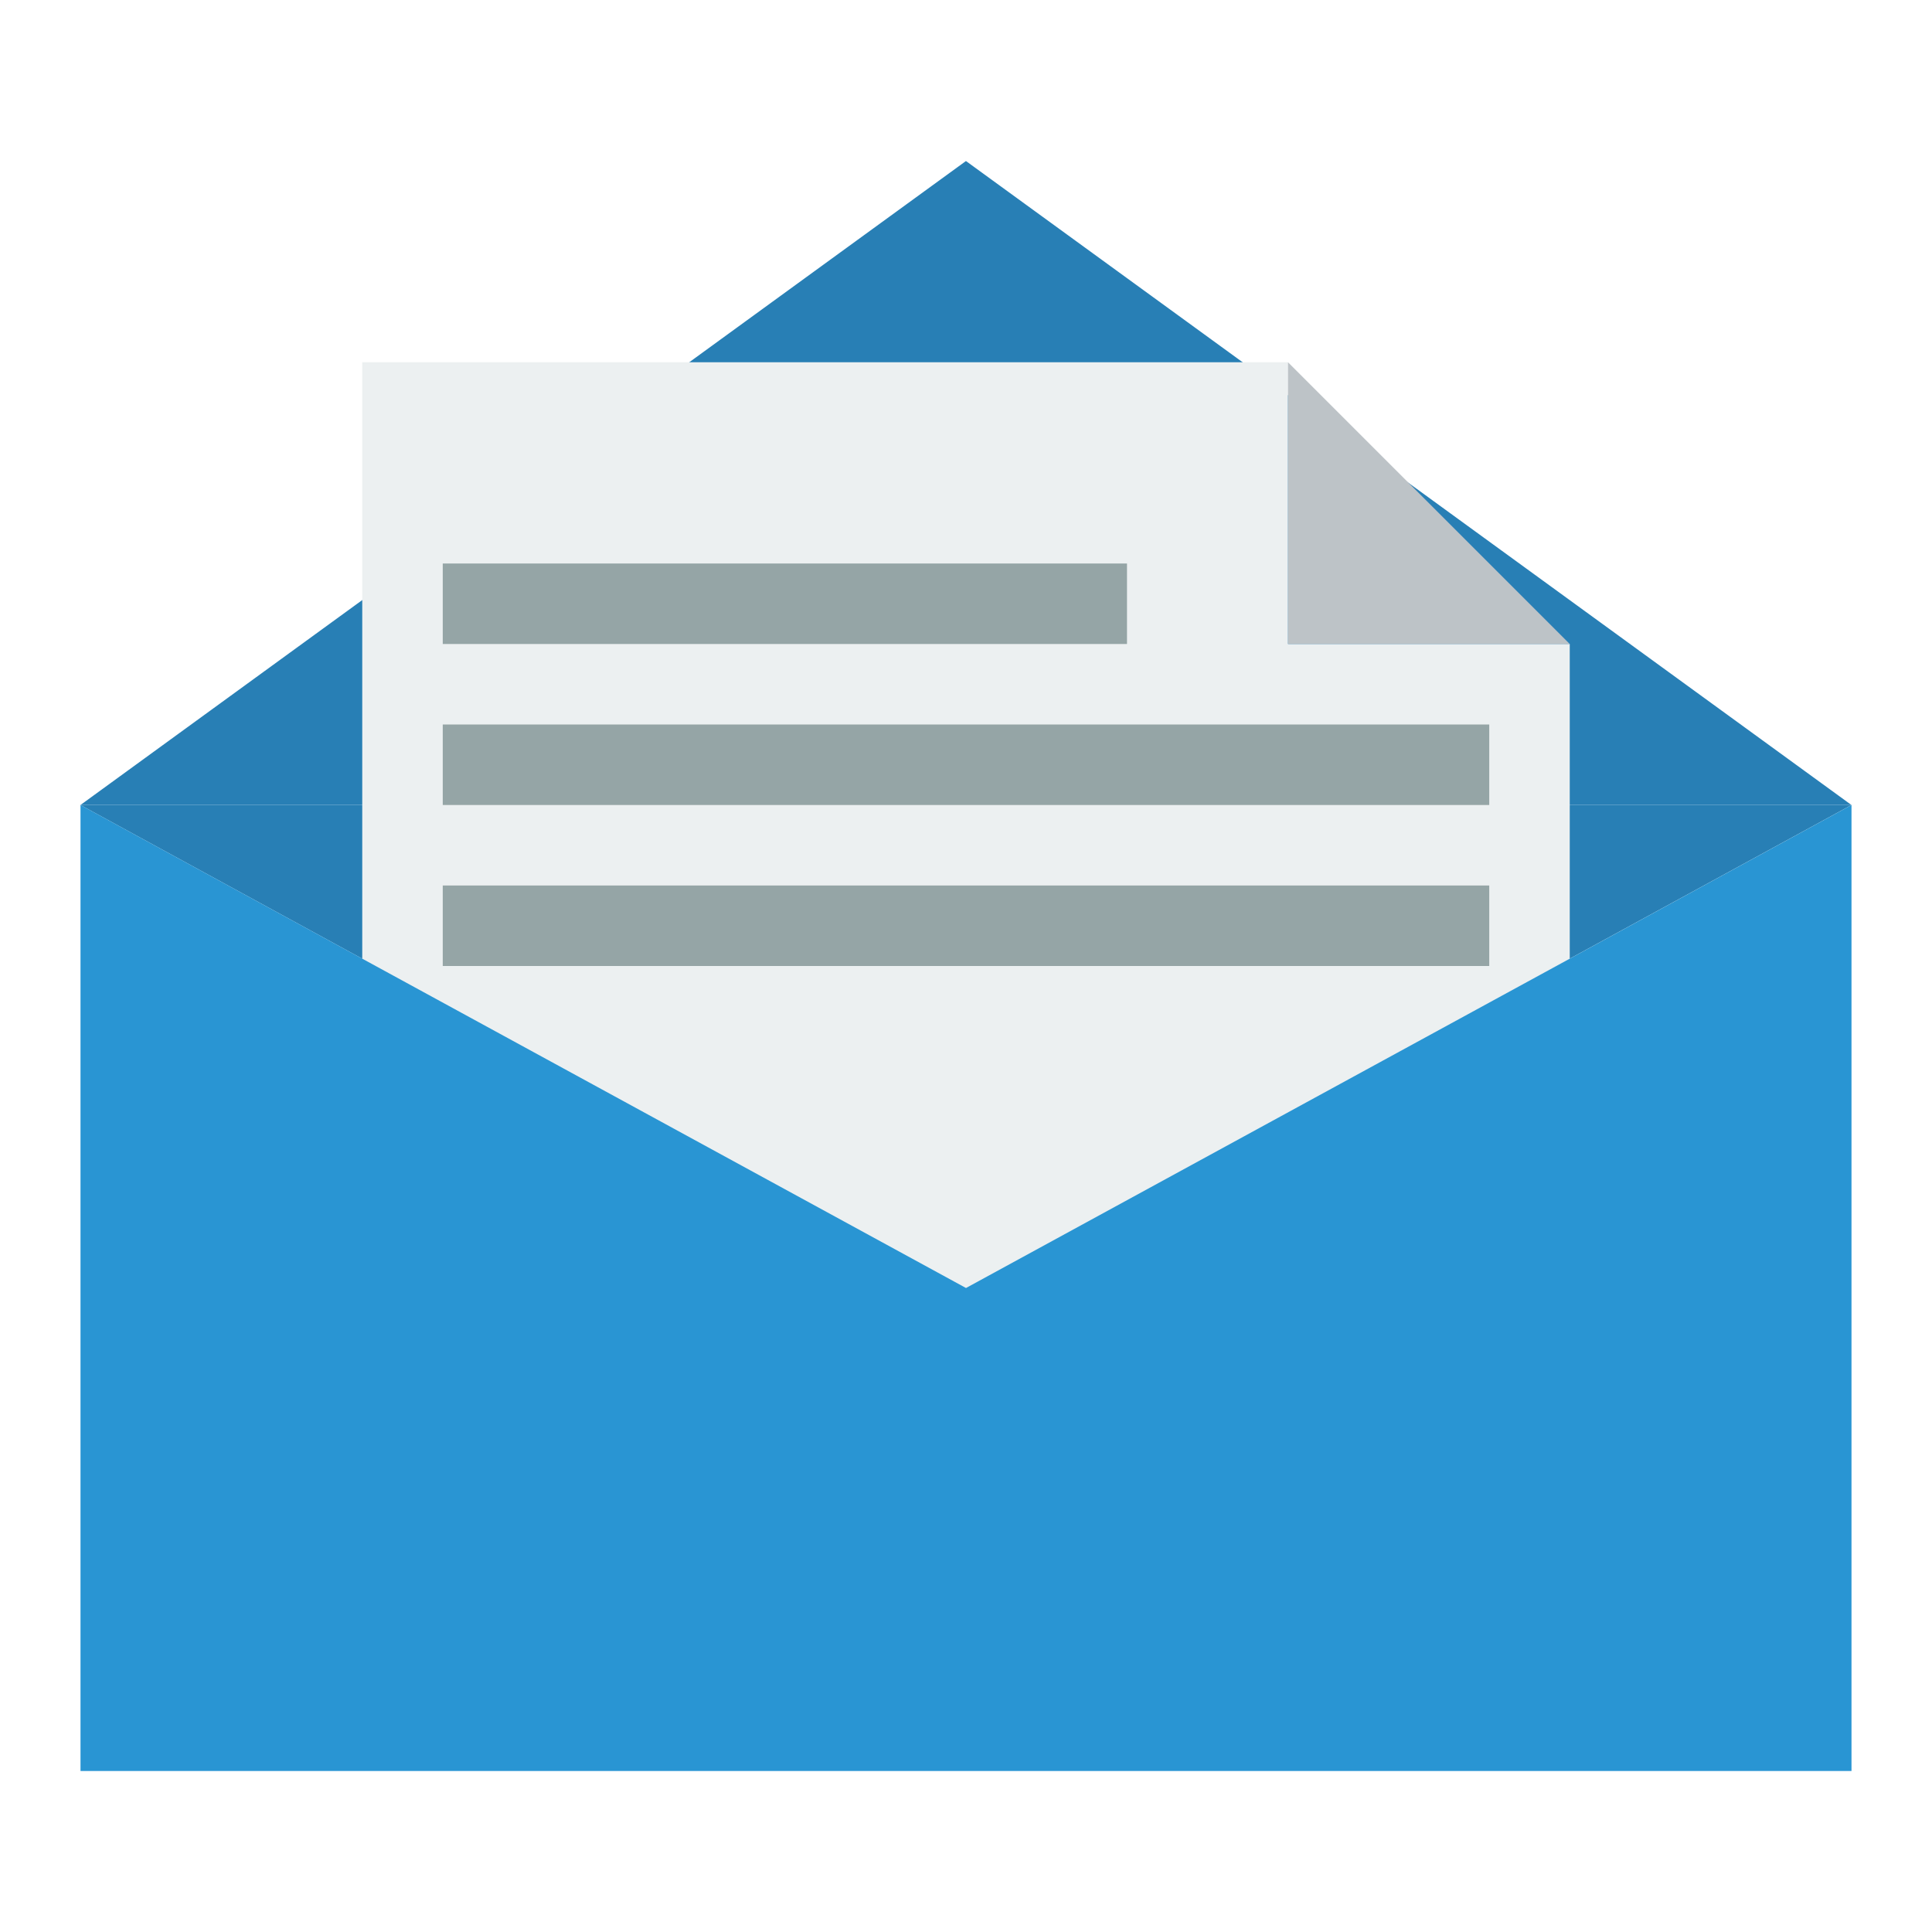
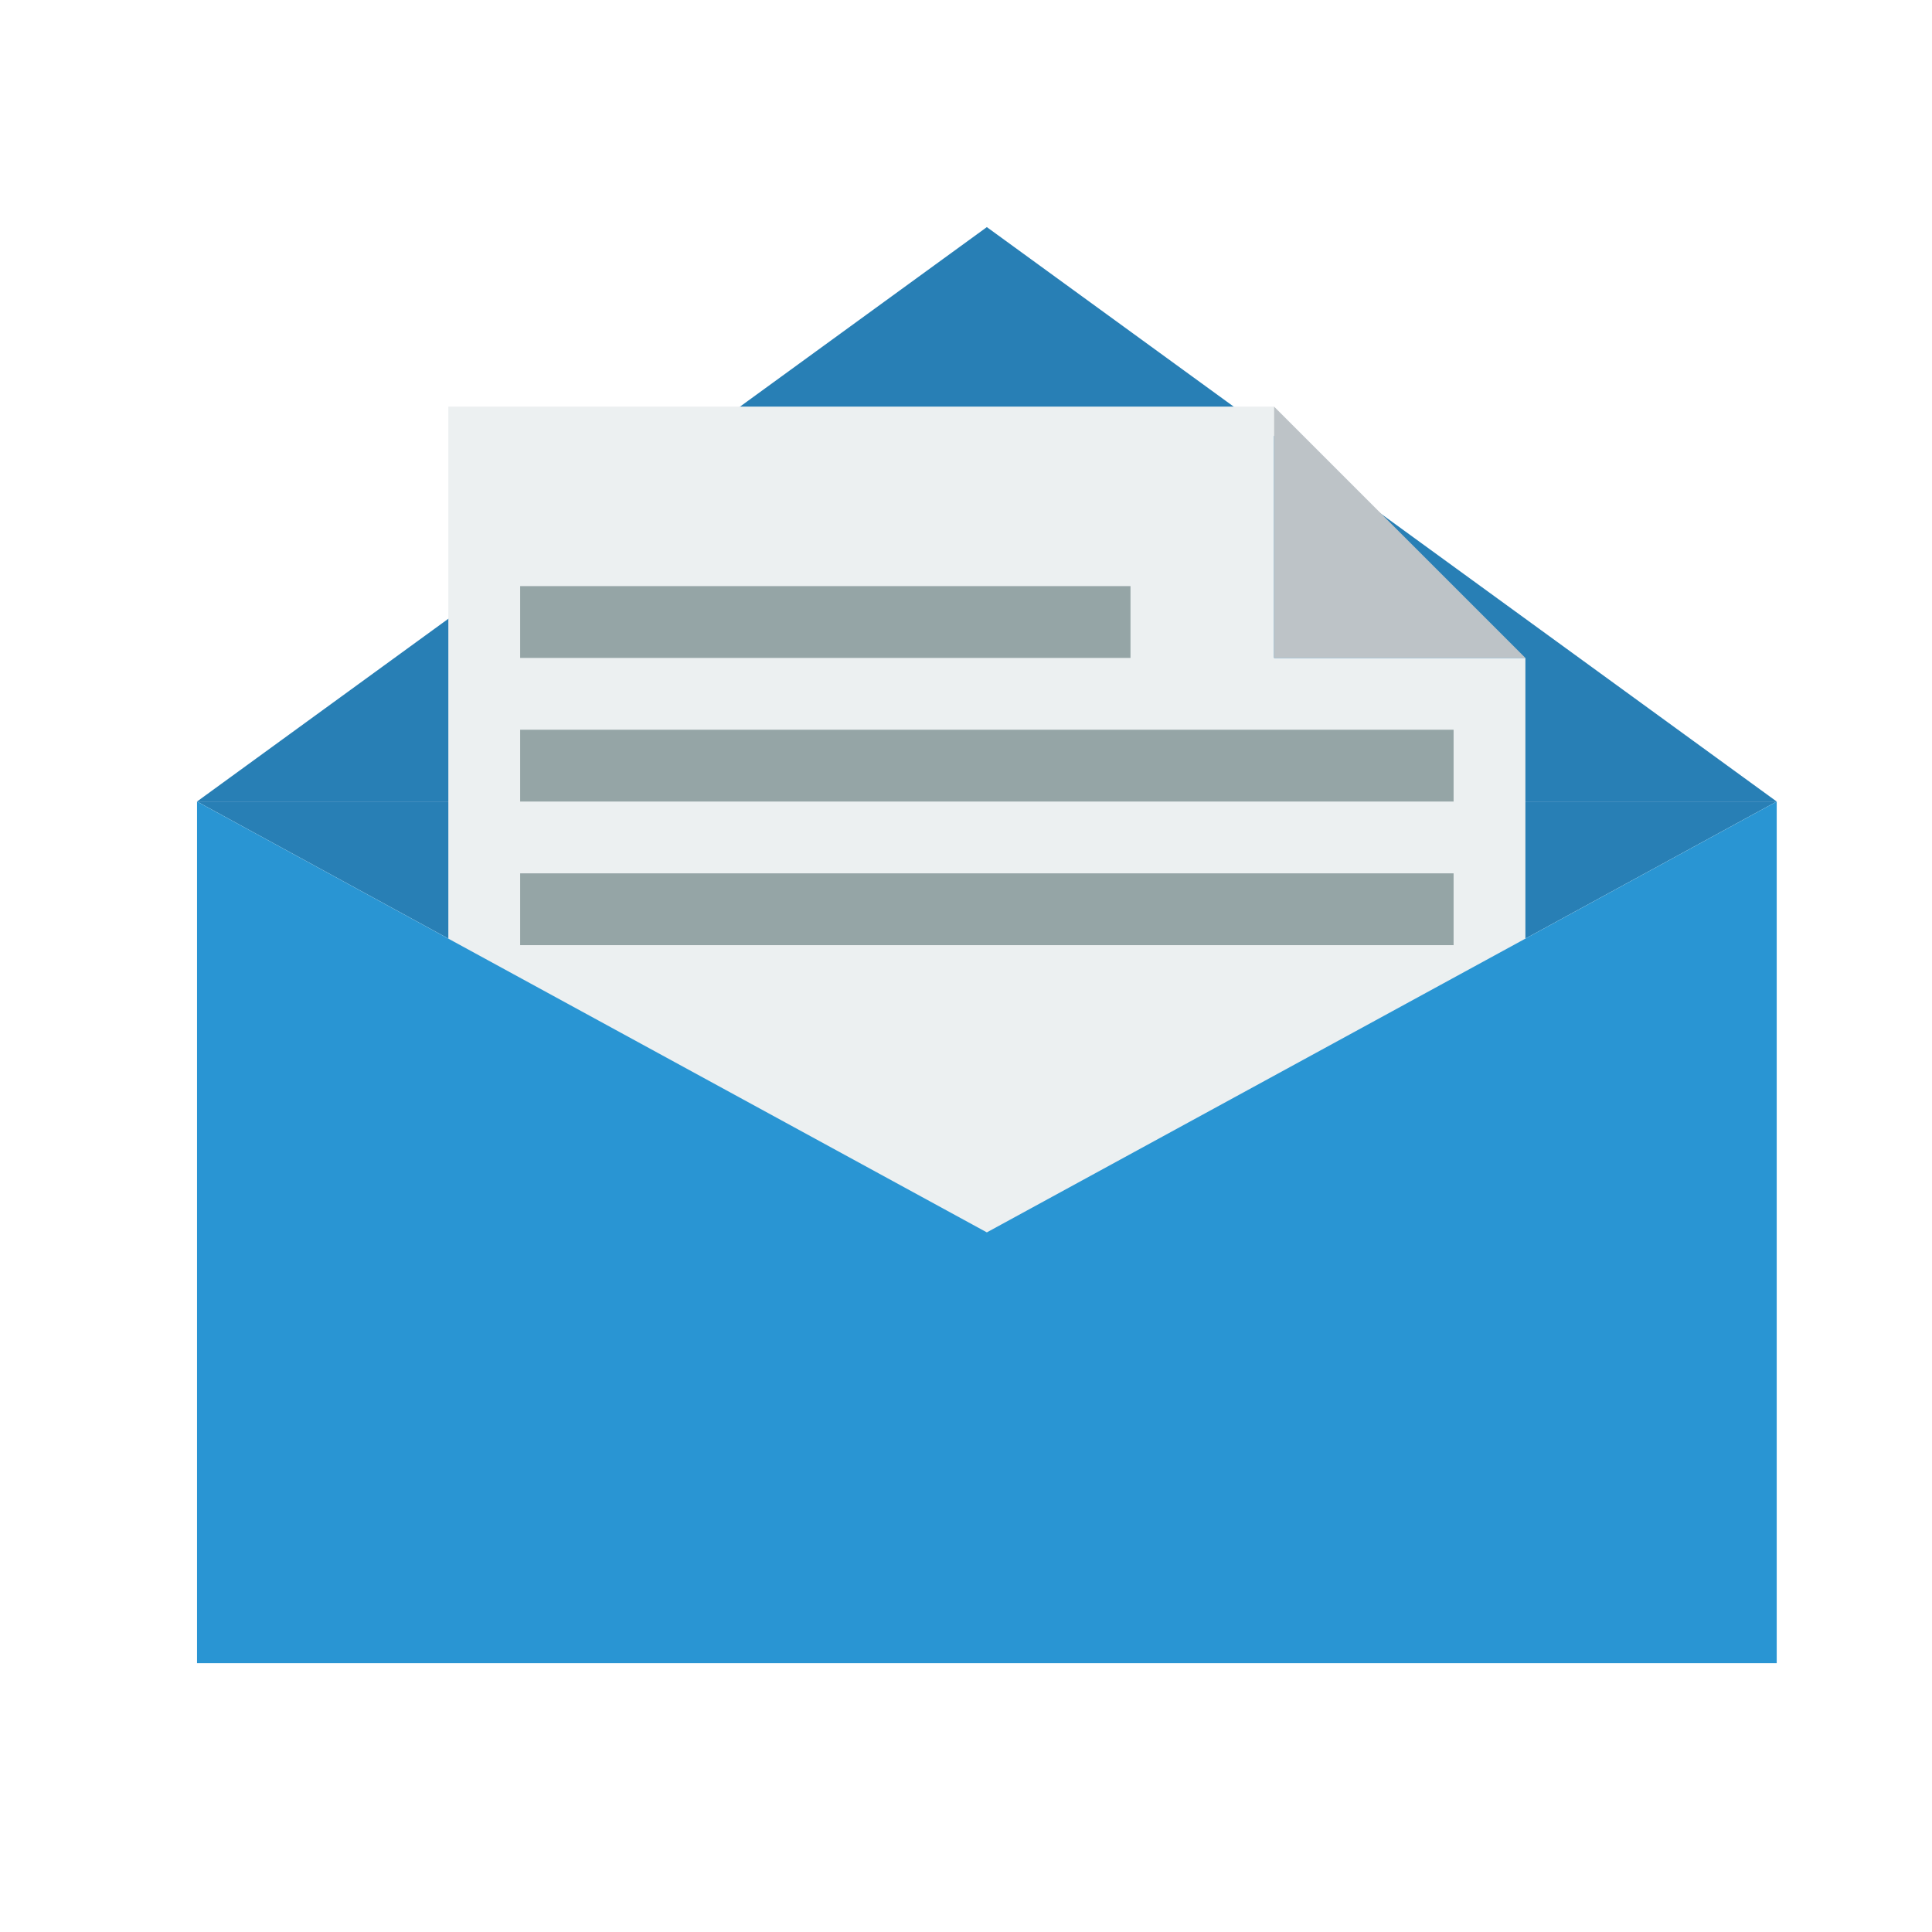
<svg xmlns="http://www.w3.org/2000/svg" width="48" height="48" id="svg2" version="1.1">
  <defs id="defs4" />
  <g id="layer1" transform="translate(0,-1004.362)">
-     <path style="fill:#287fb5;fill-opacity:1;fill-rule:evenodd;stroke:none" id="path3364" d="m 27.348,1022.382 -11.437,-11.437 15.623,-4.186 z" transform="matrix(1.923556,0.6057631,1.923556,-0.6057631,-1973.216,1627.117)" />
-     <path style="fill:#287fb5;fill-opacity:1;fill-rule:evenodd;stroke:none" id="path3327" d="m 27.348,1022.382 -11.437,-11.437 15.623,-4.186 z" transform="matrix(1.923556,-0.8076843,1.923556,0.8076843,-1973.216,220.6887)" />
-     <circle style="fill:none;stroke:none" id="path3272" cx="1" cy="1028.362" r="1" />
-     <circle r="1" cy="1028.362" cx="47" id="circle3274" style="fill:none;stroke:none" />
-     <circle style="fill:none;stroke:none" id="circle3276" cx="24" cy="1006.362" r="2" />
-     <circle r="2" cy="1050.362" cx="24" id="circle3278" style="fill:none;stroke:none" />
-     <path style="fill:#ecf0f1;fill-opacity:1;fill-rule:evenodd;stroke:none" d="M 9 9 L 9 39 L 39 39 L 39 16 L 32 16 L 32 9 L 9 9 z " transform="translate(0,1004.362)" id="rect3293" />
-     <path style="fill:#2995d3;fill-opacity:1;fill-rule:evenodd;stroke:none" d="M 2 20 L 2 44 L 46 44 L 46 20 L 24 32 L 2 20 z " transform="translate(0,1004.362)" id="rect3291" />
-     <circle r="1" cy="1009.362" cx="24" id="circle3329" style="fill:none;stroke:none" />
-     <rect style="fill:#95a5a6;fill-opacity:1;fill-rule:evenodd;stroke:none" id="rect3371" width="17" height="2" x="11" y="1018.362" />
-     <path style="fill:#bdc3c7;fill-opacity:1;fill-rule:evenodd;stroke:none" d="m 39,1020.362 -7,-7 0,7 7,0 z" id="rect3357" />
-     <circle cy="1015.862" cx="24.5" id="circle3369" style="fill:none;stroke:none" r="2.5" />
-     <circle style="fill:none;stroke:none" id="circle3373" cx="10" cy="1014.362" r="1" />
-     <circle r="1" cy="1021.362" cx="22.5" id="circle3375" style="fill:none;stroke:none" />
-     <rect y="1022.362" x="11" height="2" width="26" id="rect3377" style="fill:#95a5a6;fill-opacity:1;fill-rule:evenodd;stroke:none" />
-     <circle style="fill:none;stroke:none" id="circle3379" cx="22.5" cy="1025.362" r="1" />
-     <rect style="fill:#95a5a6;fill-opacity:1;fill-rule:evenodd;stroke:none" id="rect3381" width="26" height="2" x="11" y="1026.362" />
-     <circle style="fill:none;stroke:none" id="circle3383" cx="30" cy="1018.362" r="2" />
-     <circle style="fill:none;stroke:none" id="circle3385" cx="38" cy="1023.362" r="1" />
+     <path style="fill:#287fb5;fill-opacity:1;fill-rule:evenodd;stroke:none" id="path3364" d="m 27.348,1022.382 -11.437,-11.437 15.623,-4.186 z" transform="matrix(1.715772,0.5403279,1.715772,-0.5403279,-1756.956,1561.92)" />
+     <path style="fill:#287fb5;fill-opacity:1;fill-rule:evenodd;stroke:none" id="path3327" d="m 27.348,1022.382 -11.437,-11.437 15.623,-4.186 z" transform="matrix(1.715772,-0.7204374,1.715772,0.7204374,-1756.956,307.416)" />
+     <circle style="fill:none;stroke:none" id="path3272" cx="1" cy="1028.362" r="1" d="m 2,1028.362 c 0,0.552 -0.448,1 -1,1 -0.552,0 -1,-0.448 -1,-1 0,-0.552 0.448,-1 1,-1 0.552,0 1,0.448 1,1 z" transform="matrix(0.8919789,0,0,0.8919789,3.111007,110.5663)" />
+     <circle r="1" cy="1028.362" cx="47" id="circle3274" style="fill:none;stroke:none" d="m 48,1028.362 c 0,0.552 -0.448,1 -1,1 -0.552,0 -1,-0.448 -1,-1 0,-0.552 0.448,-1 1,-1 0.552,0 1,0.448 1,1 z" transform="matrix(0.8919789,0,0,0.8919789,3.111007,110.5663)" />
+     <circle style="fill:none;stroke:none" id="circle3276" cx="24" cy="1006.362" r="2" d="m 26,1006.362 c 0,1.105 -0.895,2 -2,2 -1.105,0 -2,-0.895 -2,-2 0,-1.105 0.895,-2 2,-2 1.105,0 2,0.895 2,2 z" transform="matrix(0.8919789,0,0,0.8919789,3.111007,110.5663)" />
+     <circle r="2" cy="1050.362" cx="24" id="circle3278" style="fill:none;stroke:none" d="m 26,1050.362 c 0,1.105 -0.895,2 -2,2 -1.105,0 -2,-0.895 -2,-2 0,-1.105 0.895,-2 2,-2 1.105,0 2,0.895 2,2 z" transform="matrix(0.8919789,0,0,0.8919789,3.111007,110.5663)" />
+     <path style="fill:#ecf0f1;fill-opacity:1;fill-rule:evenodd;stroke:none" d="m 11.139,1014.464 0,26.759 26.759,0 0,-20.515 -6.244,0 0,-6.244 -20.516,0 z" id="rect3293" />
+     <path style="fill:#2995d3;fill-opacity:1;fill-rule:evenodd;stroke:none" d="m 4.895,1024.276 0,21.407 39.247,0 0,-21.407 -19.624,10.704 -19.624,-10.704 z" id="rect3291" />
+     <circle r="1" cy="1009.362" cx="24" id="circle3329" style="fill:none;stroke:none" d="m 25,1009.362 c 0,0.552 -0.448,1 -1,1 -0.552,0 -1,-0.448 -1,-1 0,-0.552 0.448,-1 1,-1 0.552,0 1,0.448 1,1 z" transform="matrix(0.8919789,0,0,0.8919789,3.111007,110.5663)" />
+     <rect style="fill:#95a5a6;fill-opacity:1;fill-rule:evenodd;stroke:none" id="rect3371" width="15.164" height="1.784" x="12.923" y="1018.924" />
+     <path style="fill:#bdc3c7;fill-opacity:1;fill-rule:evenodd;stroke:none" d="m 37.898,1020.708 -6.244,-6.244 0,6.244 6.244,0 z" id="rect3357" />
+     <circle cy="1015.862" cx="24.5" id="circle3369" style="fill:none;stroke:none" r="2.5" d="m 27,1015.862 c 0,1.381 -1.119,2.5 -2.5,2.5 -1.381,0 -2.5,-1.119 -2.5,-2.5 0,-1.381 1.119,-2.5 2.5,-2.5 1.381,0 2.5,1.119 2.5,2.5 z" transform="matrix(0.8919789,0,0,0.8919789,3.111007,110.5663)" />
+     <circle style="fill:none;stroke:none" id="circle3373" cx="10" cy="1014.362" r="1" d="m 11,1014.362 c 0,0.552 -0.448,1 -1,1 -0.552,0 -1,-0.448 -1,-1 0,-0.552 0.448,-1 1,-1 0.552,0 1,0.448 1,1 z" transform="matrix(0.8919789,0,0,0.8919789,3.111007,110.5663)" />
+     <circle r="1" cy="1021.362" cx="22.5" id="circle3375" style="fill:none;stroke:none" d="m 23.5,1021.362 c 0,0.552 -0.448,1 -1,1 -0.552,0 -1,-0.448 -1,-1 0,-0.552 0.448,-1 1,-1 0.552,0 1,0.448 1,1 z" transform="matrix(0.8919789,0,0,0.8919789,3.111007,110.5663)" />
+     <rect y="1022.492" x="12.923" height="1.784" width="23.191" id="rect3377" style="fill:#95a5a6;fill-opacity:1;fill-rule:evenodd;stroke:none" />
+     <circle style="fill:none;stroke:none" id="circle3379" cx="22.5" cy="1025.362" r="1" d="m 23.5,1025.362 c 0,0.552 -0.448,1 -1,1 -0.552,0 -1,-0.448 -1,-1 0,-0.552 0.448,-1 1,-1 0.552,0 1,0.448 1,1 z" transform="matrix(0.8919789,0,0,0.8919789,3.111007,110.5663)" />
+     <rect style="fill:#95a5a6;fill-opacity:1;fill-rule:evenodd;stroke:none" id="rect3381" width="23.191" height="1.784" x="12.923" y="1026.06" />
+     <circle style="fill:none;stroke:none" id="circle3383" cx="30" cy="1018.362" r="2" d="m 32,1018.362 c 0,1.105 -0.895,2 -2,2 -1.105,0 -2,-0.895 -2,-2 0,-1.105 0.895,-2 2,-2 1.105,0 2,0.895 2,2 z" transform="matrix(0.8919789,0,0,0.8919789,3.111007,110.5663)" />
+     <circle style="fill:none;stroke:none" id="circle3385" cx="38" cy="1023.362" r="1" d="m 39,1023.362 c 0,0.552 -0.448,1 -1,1 -0.552,0 -1,-0.448 -1,-1 0,-0.552 0.448,-1 1,-1 0.552,0 1,0.448 1,1 z" transform="matrix(0.8919789,0,0,0.8919789,3.111007,110.5663)" />
  </g>
</svg>
